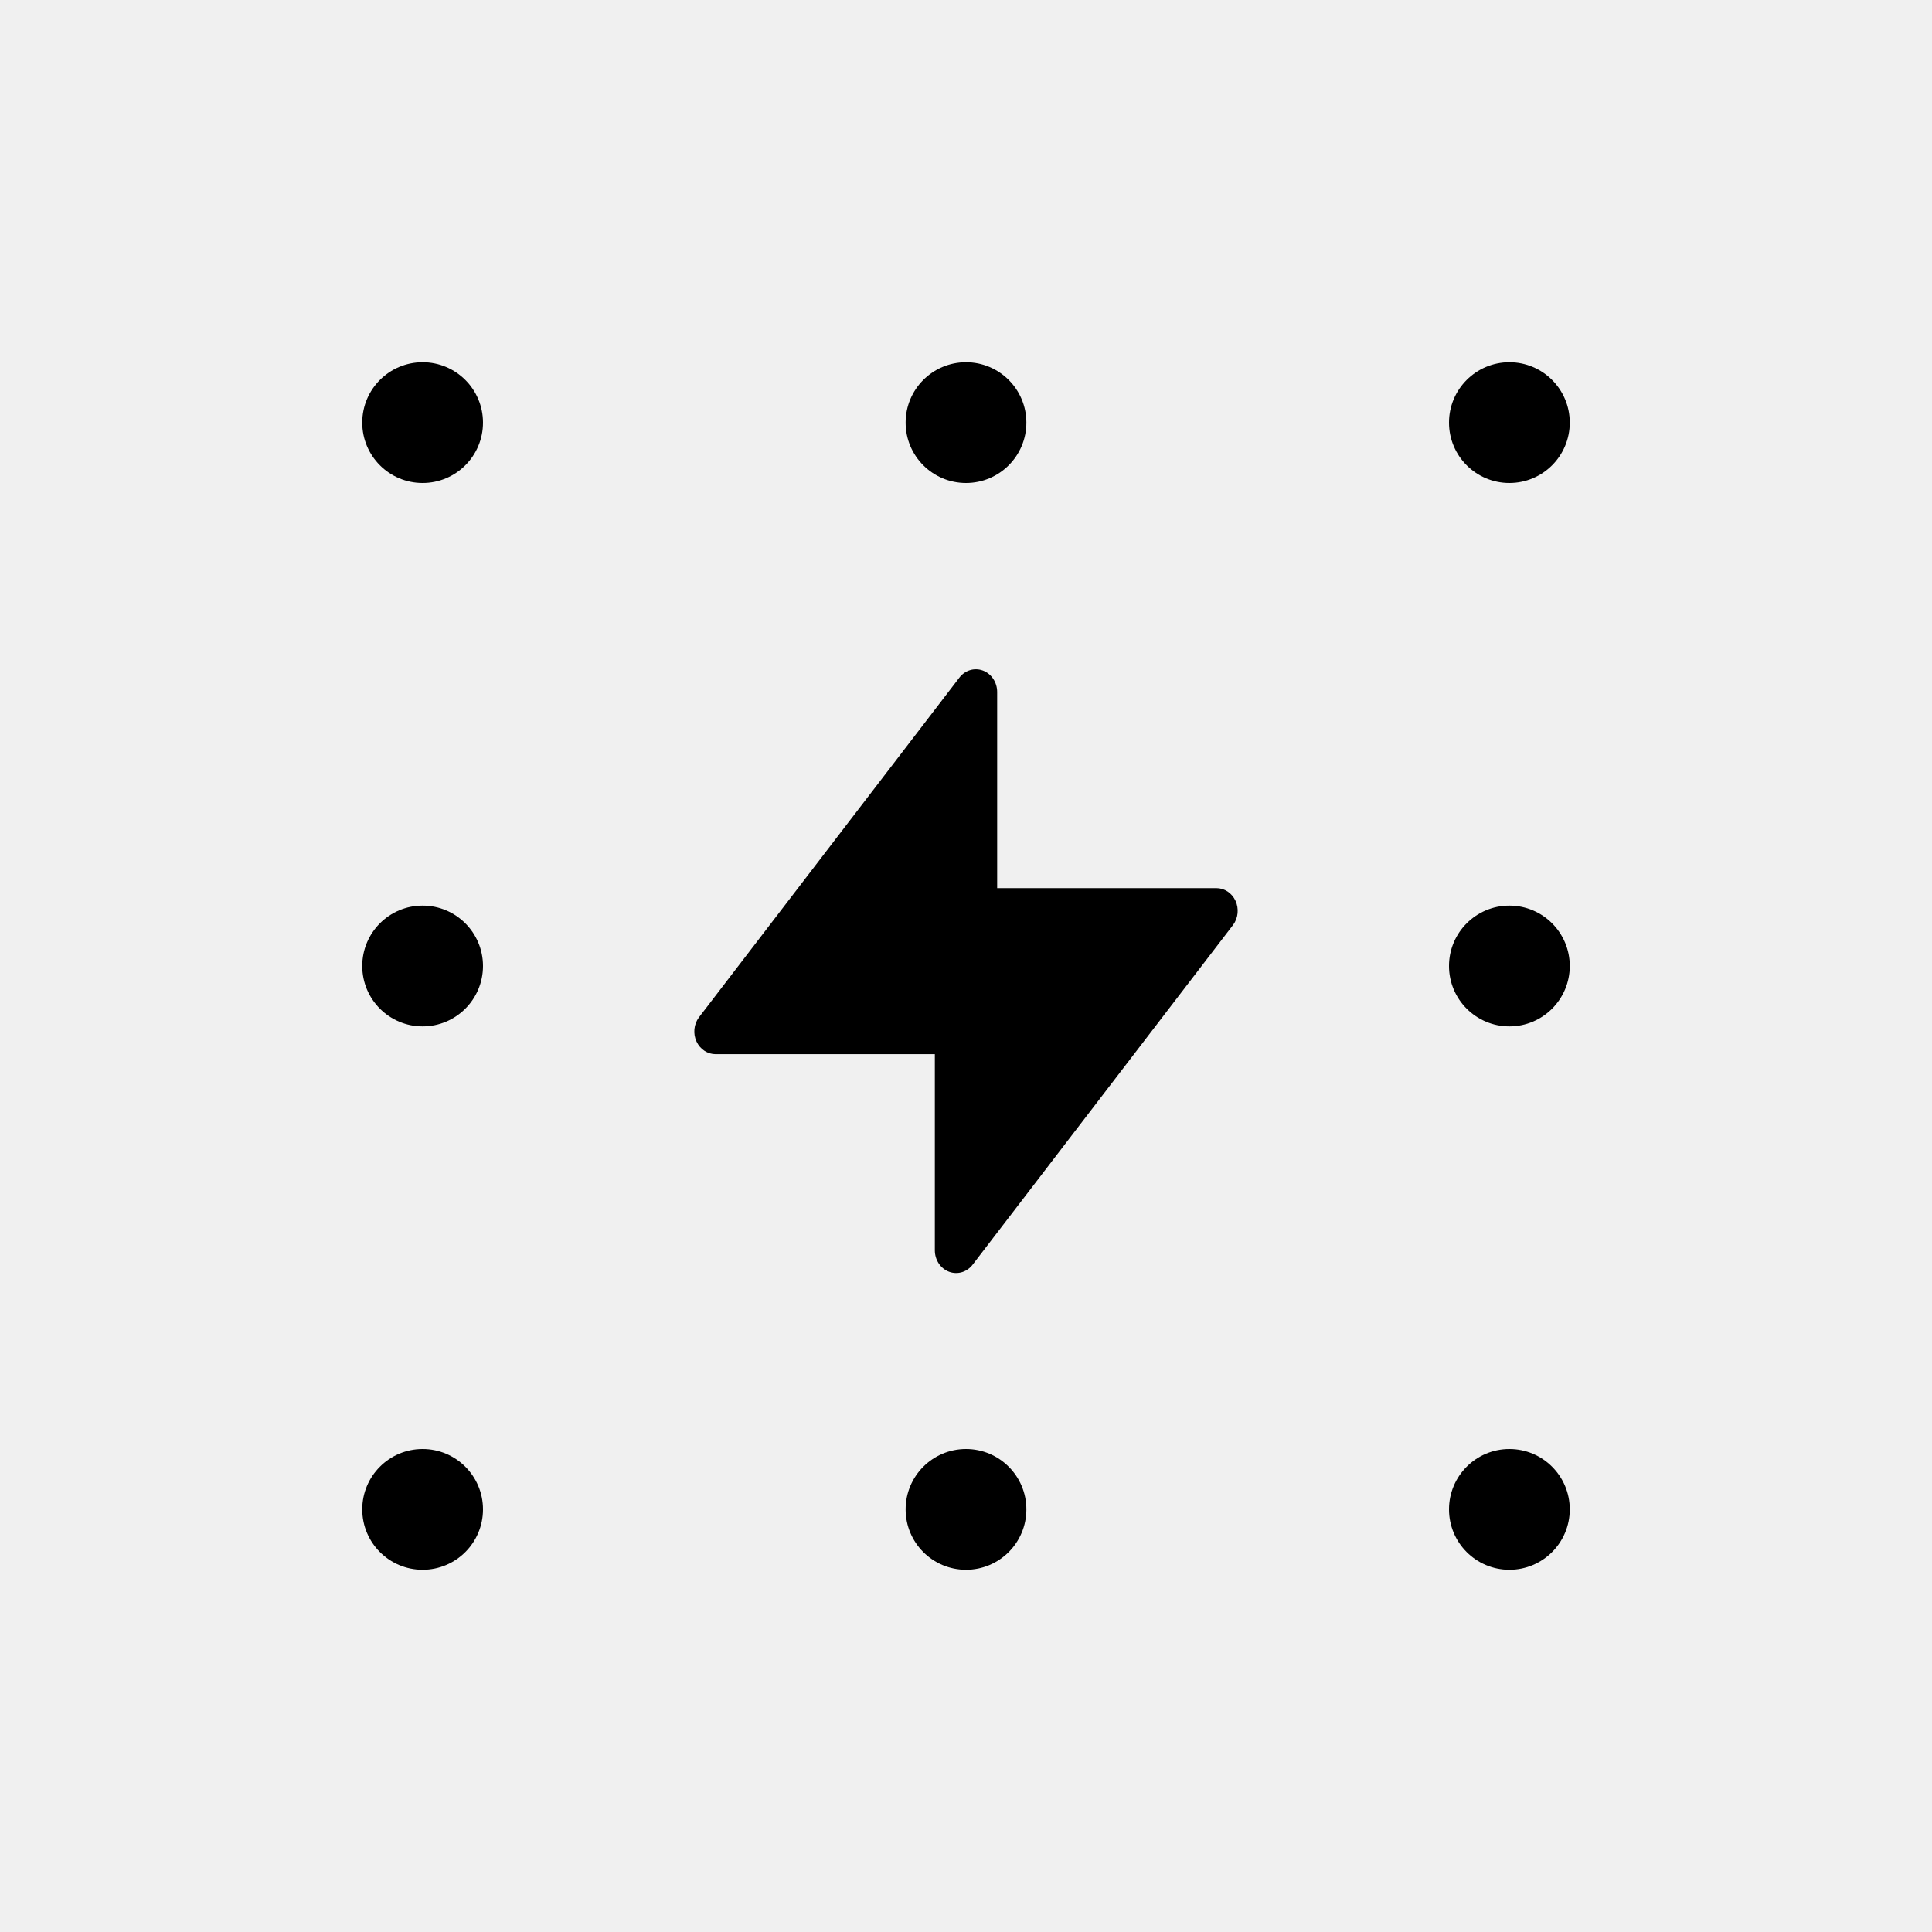
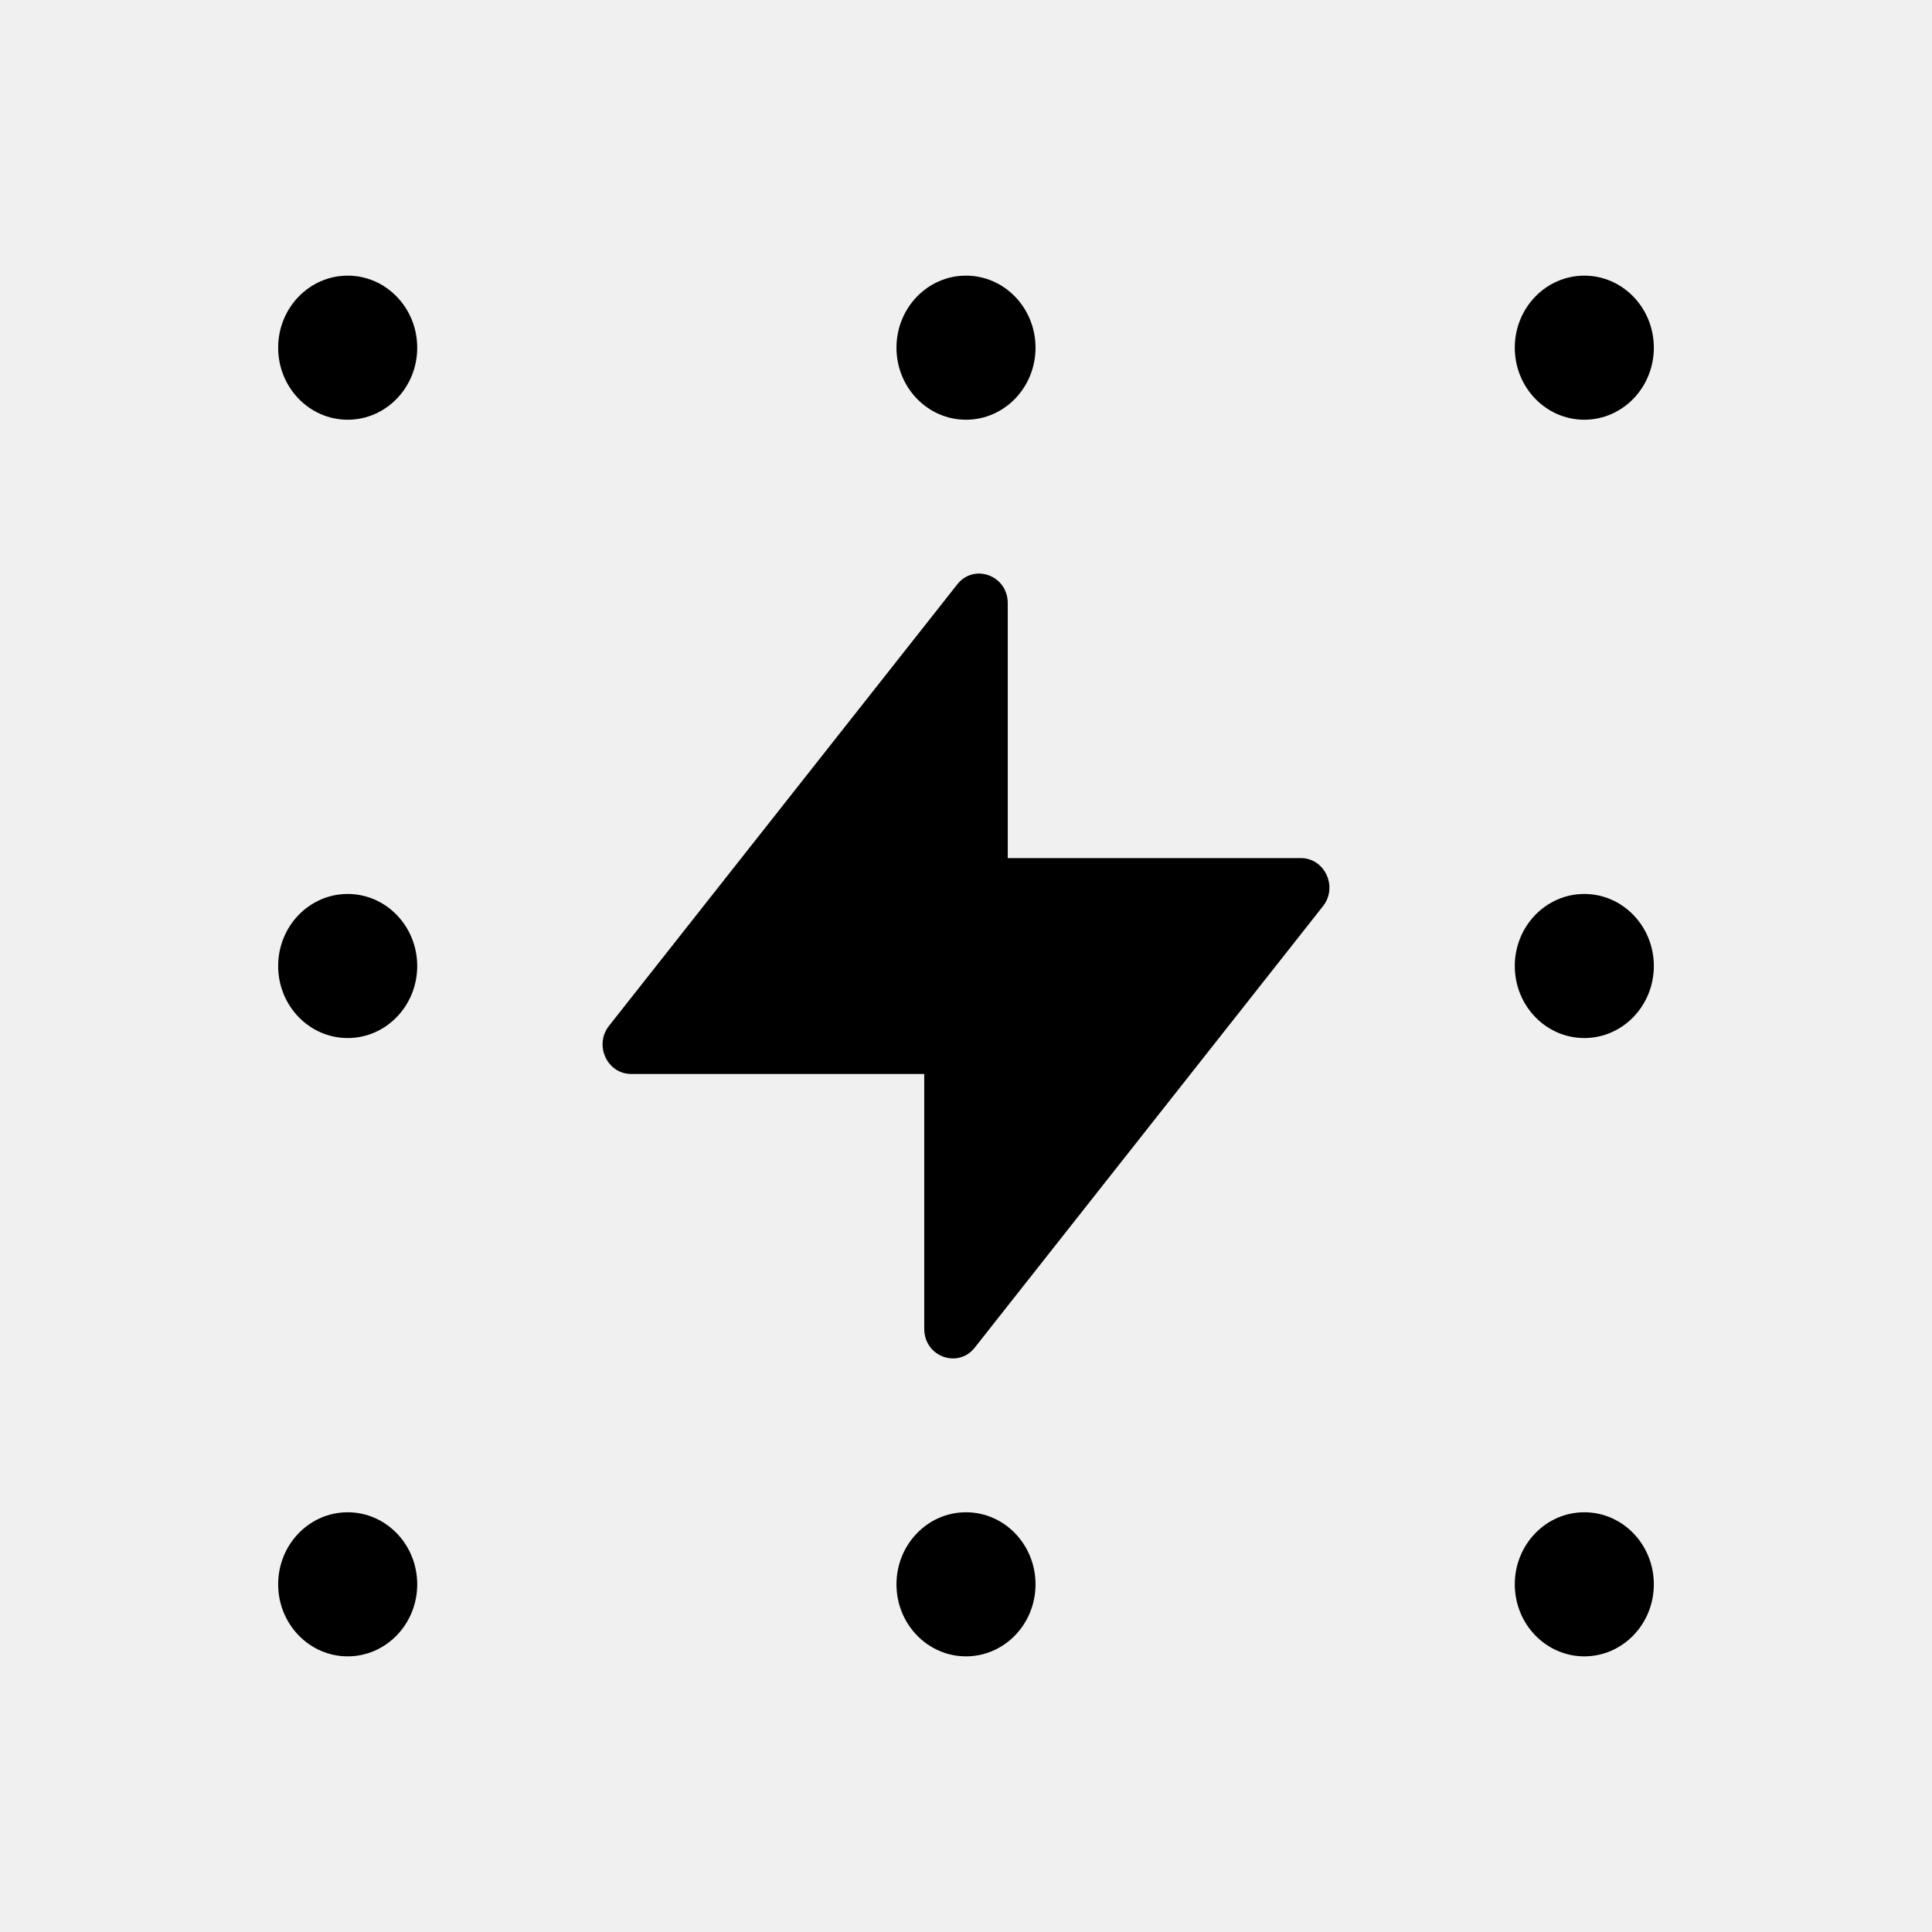
- <svg xmlns="http://www.w3.org/2000/svg" width="1024" height="1024" viewBox="0 0 1024 1024" fill="none">
+ <svg xmlns="http://www.w3.org/2000/svg" width="512" height="512" viewBox="0 0 512 512" fill="none">
  <style>
-     path,
-     circle {
-       fill: black;
-     }
-     @media (prefers-color-scheme: dark) {
-       path,
-       circle {
-         fill: white;
-       }
-     }
-   </style>
-   <path d="M644.658 470.731H528.518V366.772C528.518 364.264 527.784 361.819 526.418 359.778C525.052 357.736 523.122 356.201 520.898 355.386C518.673 354.571 516.266 354.517 514.012 355.232C511.757 355.947 509.769 357.395 508.324 359.374L370.384 539.301C369.082 541.083 368.276 543.22 368.059 545.467C367.842 547.714 368.223 549.981 369.157 552.008C370.092 554.035 371.543 555.741 373.344 556.931C375.145 558.121 377.224 558.746 379.342 558.735H495.482V662.694C495.482 665.202 496.216 667.647 497.582 669.688C498.948 671.73 500.878 673.265 503.102 674.08C505.327 674.895 507.734 674.948 509.988 674.233C512.243 673.518 514.231 672.071 515.676 670.092L653.616 490.165C654.918 488.383 655.724 486.246 655.941 483.999C656.158 481.752 655.777 479.485 654.843 477.458C653.908 475.43 652.457 473.724 650.656 472.535C648.855 471.345 646.777 470.72 644.658 470.731V470.731Z" />
-   <circle cx="800" cy="800" r="32" />
-   <circle cx="512" cy="800" r="32" />
-   <circle cx="224" cy="800" r="32" />
-   <circle cx="800" cy="512" r="32" />
-   <circle cx="224" cy="512" r="32" />
-   <circle cx="800" cy="224" r="32" />
-   <circle cx="512" cy="224" r="32" />
-   <circle cx="224" cy="224" r="32" />
+ path { fill: black; }
+ @media ( prefers-color-scheme: dark ) {
+   path { fill: white; }
+ }
+ </style>
+   <path d="M419.859 438.95C430.035 438.95 438.285 430.403 438.285 419.859C438.285 409.315 430.035 400.768 419.859 400.768C409.683 400.768 401.434 409.315 401.434 419.859C401.434 430.403 409.683 438.95 419.859 438.95Z" />
+   <path d="M256 438.95C266.176 438.95 274.425 430.403 274.425 419.859C274.425 409.315 266.176 400.768 256 400.768C245.824 400.768 237.574 409.315 237.574 419.859C237.574 430.403 245.824 438.95 256 438.95Z" />
+   <path d="M92.141 438.95C102.317 438.95 110.566 430.403 110.566 419.859C110.566 409.315 102.317 400.768 92.141 400.768C81.965 400.768 73.715 409.315 73.715 419.859C73.715 430.403 81.965 438.95 92.141 438.95Z" />
+   <path d="M419.859 275.091C430.035 275.091 438.285 266.544 438.285 256C438.285 245.456 430.035 236.909 419.859 236.909C409.683 236.909 401.434 245.456 401.434 256C401.434 266.544 409.683 275.091 419.859 275.091Z" />
+   <path d="M92.141 275.091C102.317 275.091 110.566 266.544 110.566 256C110.566 245.456 102.317 236.909 92.141 236.909C81.965 236.909 73.715 245.456 73.715 256C73.715 266.544 81.965 275.091 92.141 275.091Z" />
+   <path d="M419.859 111.232C430.035 111.232 438.285 102.685 438.285 92.141C438.285 81.597 430.035 73.05 419.859 73.05C409.683 73.05 401.434 81.597 401.434 92.141C401.434 102.685 409.683 111.232 419.859 111.232Z" />
+   <path d="M256 111.232C266.176 111.232 274.425 102.685 274.425 92.141C274.425 81.597 266.176 73.05 256 73.05C245.824 73.05 237.574 81.597 237.574 92.141C237.574 102.685 245.824 111.232 256 111.232Z" />
+   <path d="M92.141 111.232C102.317 111.232 110.566 102.685 110.566 92.141C110.566 81.597 102.317 73.05 92.141 73.05C81.965 73.05 73.715 81.597 73.715 92.141C73.715 102.685 81.965 111.232 92.141 111.232Z" />
+   <path d="M344.736 227.405H267.066V159.846C267.066 152.384 257.933 149.152 253.53 155.059L161.28 272C157.44 277.12 160.979 284.614 167.258 284.614H244.934V352.154C244.934 359.616 254.067 362.848 258.47 356.941L350.72 240C354.56 234.88 351.014 227.405 344.736 227.405Z" />
</svg>
